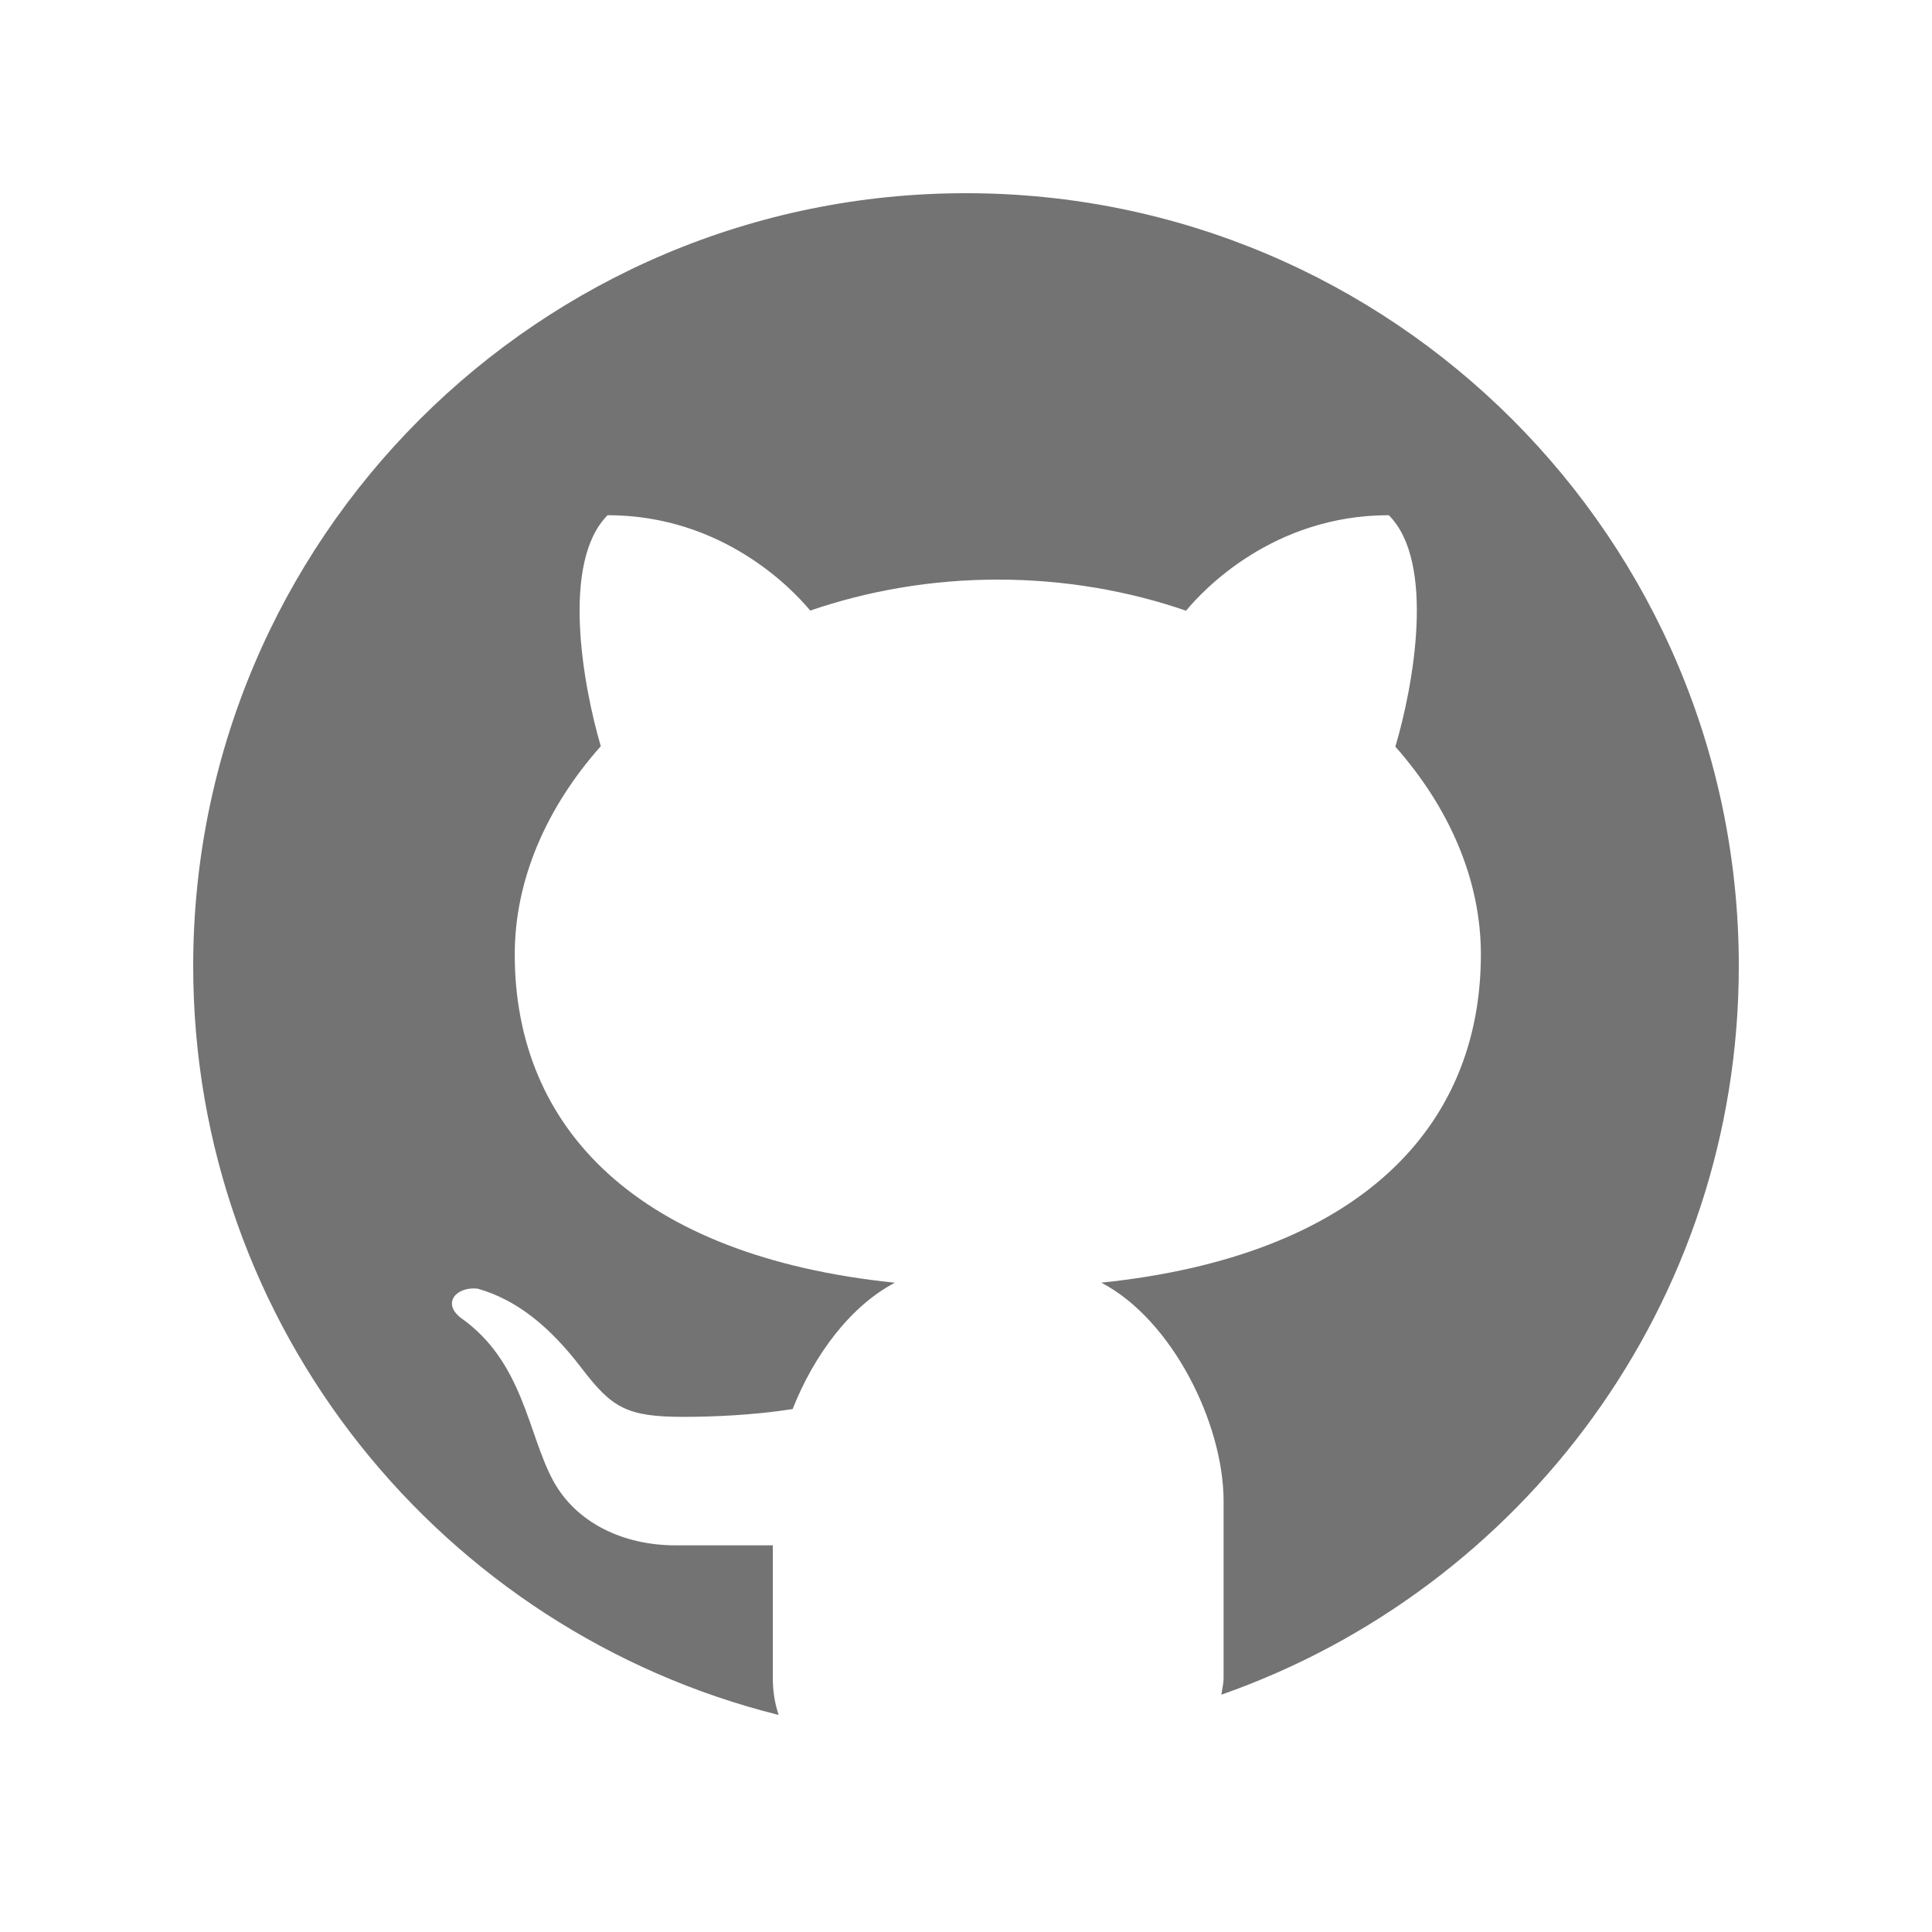
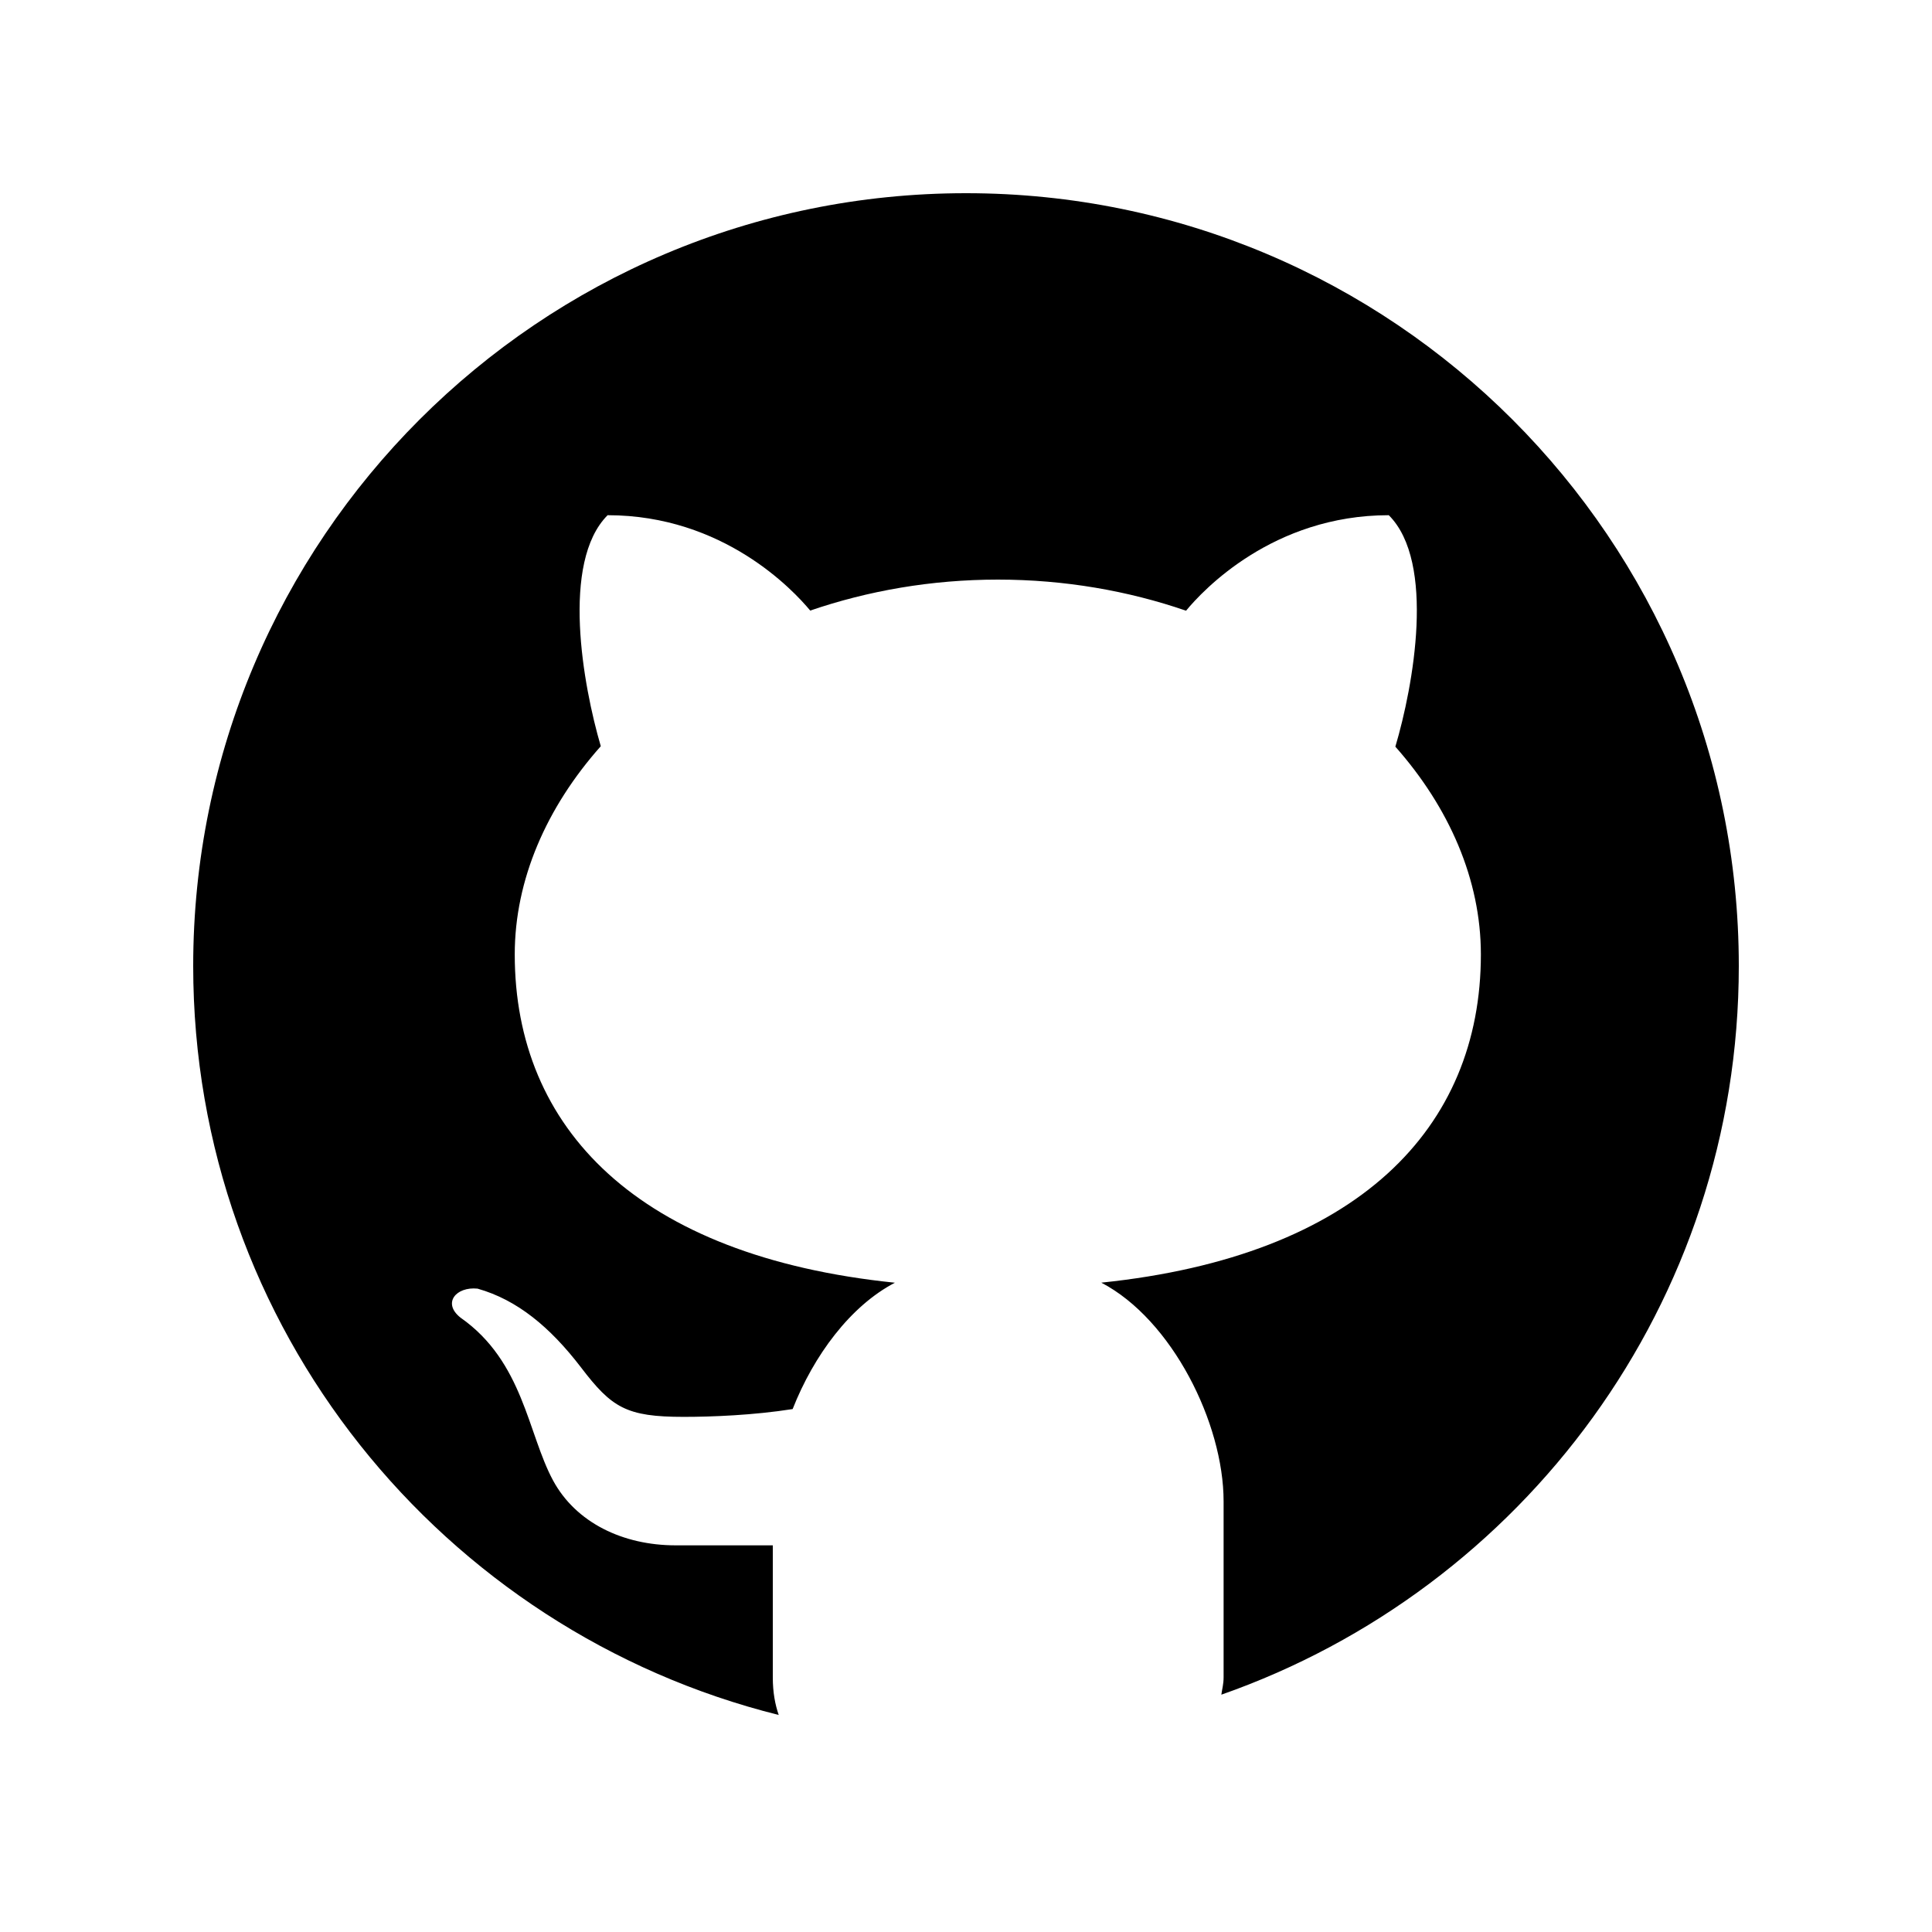
- <svg xmlns="http://www.w3.org/2000/svg" fill="#737373" viewBox="0 0 30 30" width="60px" height="60px">
-   <path d="M15,3C8.373,3,3,8.373,3,15c0,5.623,3.872,10.328,9.092,11.63C12.036,26.468,12,26.28,12,26.047v-2.051 c-0.487,0-1.303,0-1.508,0c-0.821,0-1.551-0.353-1.905-1.009c-0.393-0.729-0.461-1.844-1.435-2.526 c-0.289-0.227-0.069-0.486,0.264-0.451c0.615,0.174,1.125,0.596,1.605,1.222c0.478,0.627,0.703,0.769,1.596,0.769 c0.433,0,1.081-0.025,1.691-0.121c0.328-0.833,0.895-1.6,1.588-1.962c-3.996-0.411-5.903-2.399-5.903-5.098 c0-1.162,0.495-2.286,1.336-3.233C9.053,10.647,8.706,8.73,9.435,8c1.798,0,2.885,1.166,3.146,1.481C13.477,9.174,14.461,9,15.495,9 c1.036,0,2.024,0.174,2.922,0.483C18.675,9.17,19.763,8,21.565,8c0.732,0.731,0.381,2.656,0.102,3.594 c0.836,0.945,1.328,2.066,1.328,3.226c0,2.697-1.904,4.684-5.894,5.097C18.199,20.49,19,22.1,19,23.313v2.734 c0,0.104-0.023,0.179-0.035,0.268C23.641,24.676,27,20.236,27,15C27,8.373,21.627,3,15,3z" />
+ <svg xmlns="http://www.w3.org/2000/svg" viewBox="0,0,256,256" width="60px" height="60px" fill-rule="nonzero">
+   <g fill="#000000" fill-rule="nonzero" stroke="none" stroke-width="1" stroke-linecap="butt" stroke-linejoin="miter" stroke-miterlimit="10" stroke-dasharray="" stroke-dashoffset="0" font-family="none" font-weight="none" font-size="none" text-anchor="none" style="mix-blend-mode: normal">
+     <g transform="scale(8.53333,8.53333)">
+       <path d="M15,3c-6.627,0 -12,5.373 -12,12c0,5.623 3.872,10.328 9.092,11.63c-0.056,-0.162 -0.092,-0.35 -0.092,-0.583v-2.051c-0.487,0 -1.303,0 -1.508,0c-0.821,0 -1.551,-0.353 -1.905,-1.009c-0.393,-0.729 -0.461,-1.844 -1.435,-2.526c-0.289,-0.227 -0.069,-0.486 0.264,-0.451c0.615,0.174 1.125,0.596 1.605,1.222c0.478,0.627 0.703,0.769 1.596,0.769c0.433,0 1.081,-0.025 1.691,-0.121c0.328,-0.833 0.895,-1.6 1.588,-1.962c-3.996,-0.411 -5.903,-2.399 -5.903,-5.098c0,-1.162 0.495,-2.286 1.336,-3.233c-0.276,-0.94 -0.623,-2.857 0.106,-3.587c1.798,0 2.885,1.166 3.146,1.481c0.896,-0.307 1.88,-0.481 2.914,-0.481c1.036,0 2.024,0.174 2.922,0.483c0.258,-0.313 1.346,-1.483 3.148,-1.483c0.732,0.731 0.381,2.656 0.102,3.594c0.836,0.945 1.328,2.066 1.328,3.226c0,2.697 -1.904,4.684 -5.894,5.097c1.098,0.573 1.899,2.183 1.899,3.396v2.734c0,0.104 -0.023,0.179 -0.035,0.268c4.676,-1.639 8.035,-6.079 8.035,-11.315c0,-6.627 -5.373,-12 -12,-12z" />
+     </g>
+   </g>
</svg>
